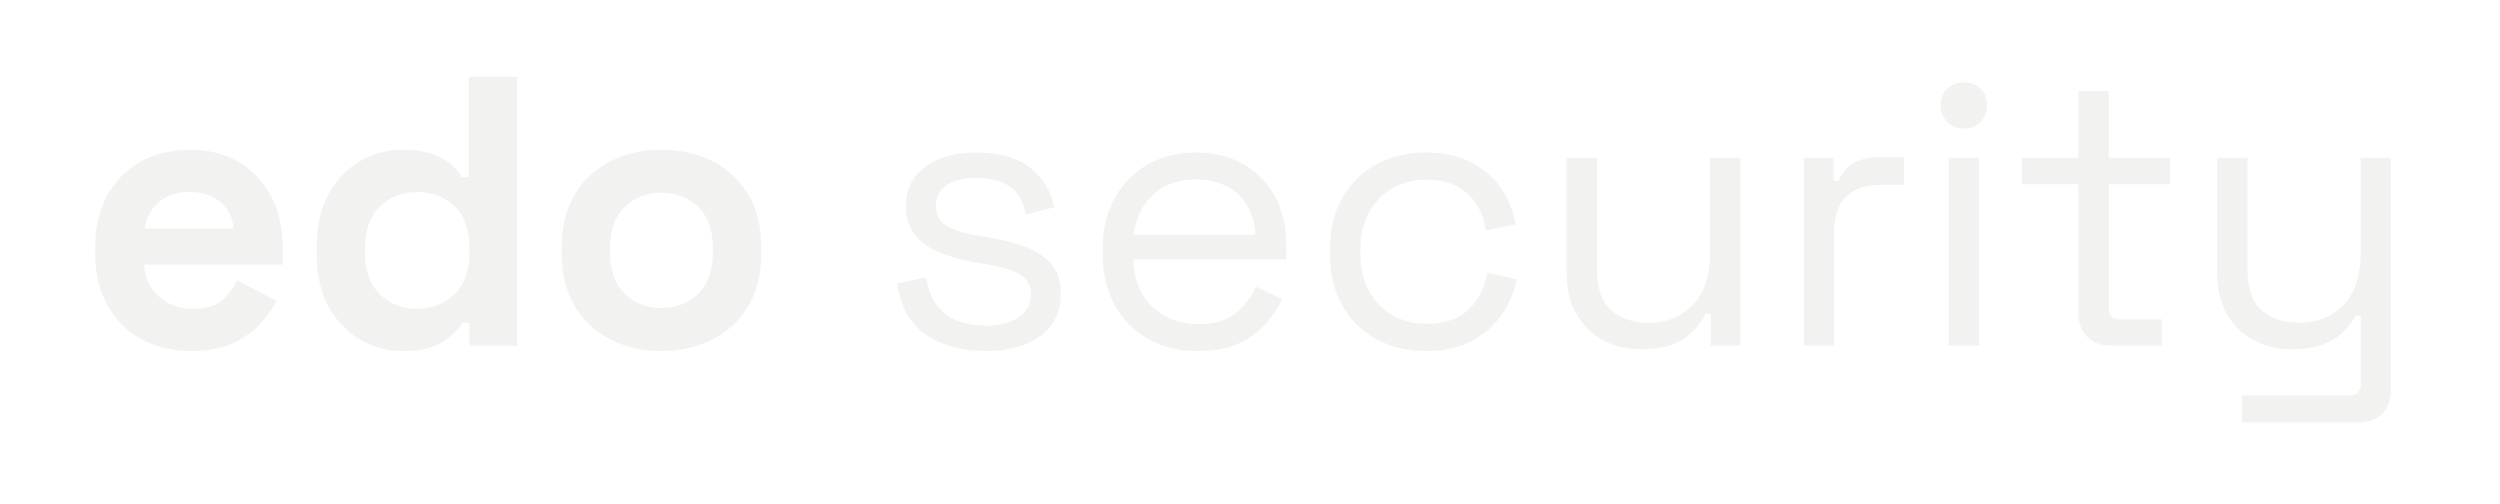
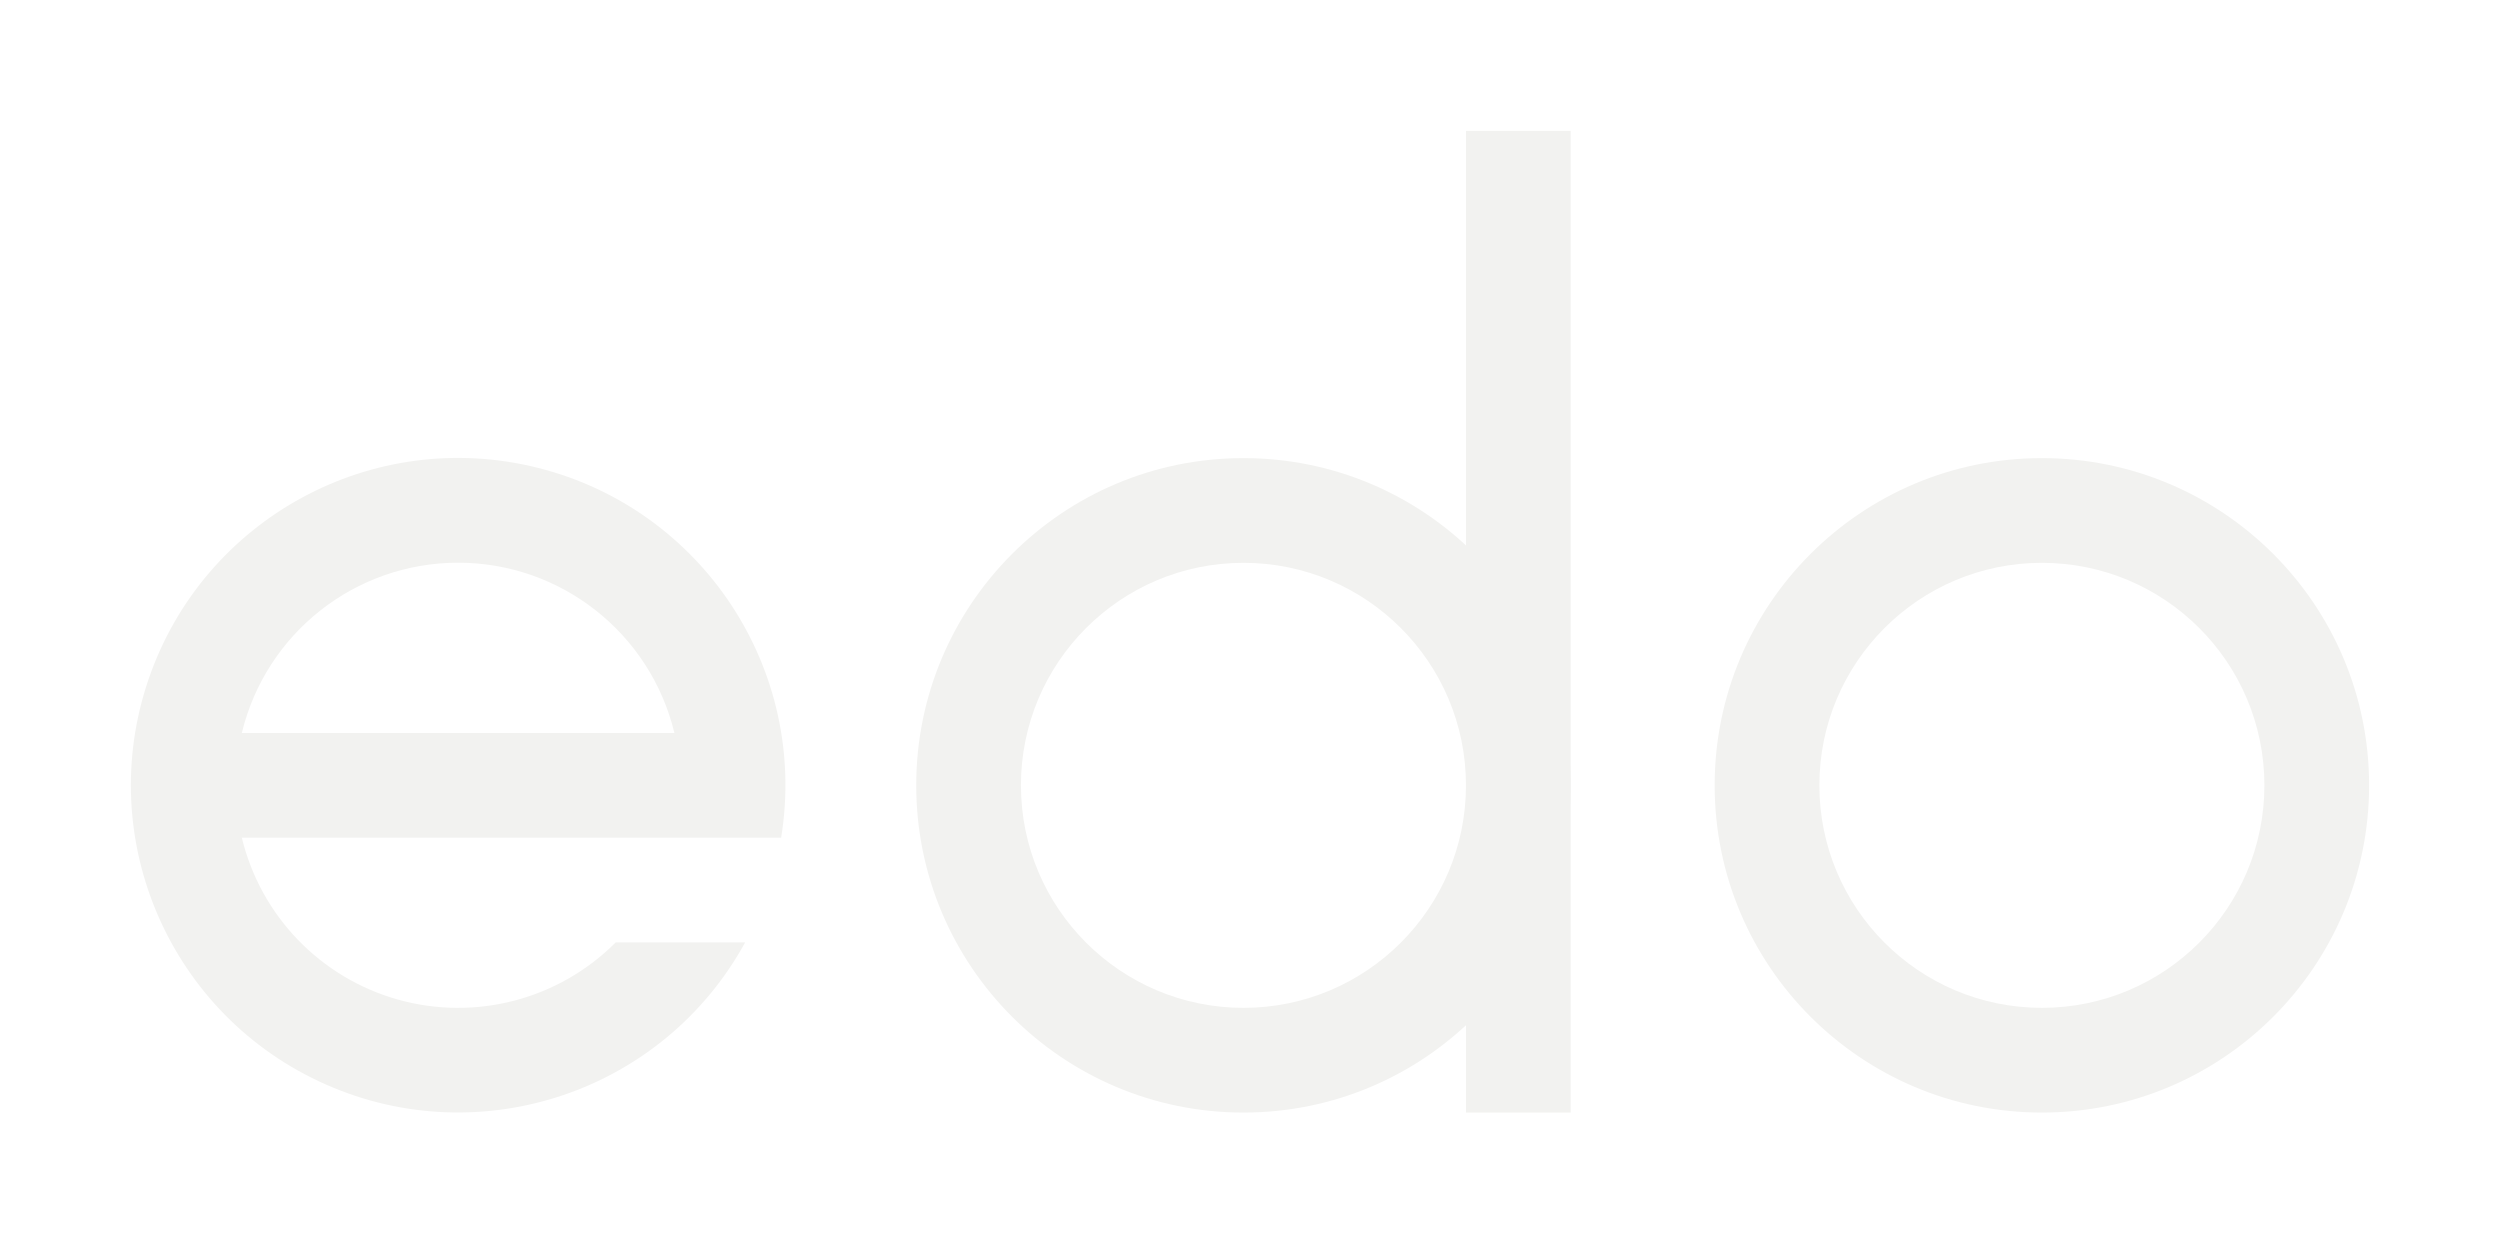
- <svg xmlns="http://www.w3.org/2000/svg" viewBox="0 0 650.7 131.0" width="651" height="131" role="img" aria-label="edo security">
-   <path fill="#F2F2F0" d="M49.6 91.4Q42.2 91.4 36.55 88.25Q30.9 85.1 27.75 79.35Q24.6 73.6 24.6 65.8V64.6Q24.6 56.8 27.7 51.05Q30.8 45.3 36.4 42.15Q42.0 39.0 49.4 39.0Q56.7 39.0 62.1 42.25Q67.5 45.5 70.5 51.25Q73.5 57.0 73.5 64.6V68.9H37.4Q37.6 74.0 41.2 77.2Q44.8 80.4 50.0 80.4Q55.3 80.4 57.8 78.1Q60.3 75.8 61.6 73.0L71.9 78.4Q70.5 81.0 67.85 84.05Q65.2 87.1 60.8 89.25Q56.4 91.4 49.6 91.4ZM37.5 59.5H60.7Q60.3 55.2 57.25 52.6Q54.2 50.0 49.3 50.0Q44.2 50.0 41.2 52.6Q38.2 55.2 37.5 59.5ZM104.7 91.4Q98.8 91.4 93.65 88.45Q88.5 85.5 85.4 79.8Q82.3 74.1 82.3 66.0V64.4Q82.3 56.3 85.4 50.6Q88.5 44.9 93.6 41.95Q98.7 39.0 104.7 39.0Q109.2 39.0 112.25 40.05Q115.3 41.1 117.2 42.7Q119.1 44.3 120.1 46.1H121.9V20.0H134.5V90.0H122.1V84.0H120.3Q118.6 86.8 115.05 89.1Q111.5 91.4 104.7 91.4ZM108.5 80.4Q114.3 80.4 118.2 76.65Q122.1 72.9 122.1 65.7V64.7Q122.1 57.5 118.25 53.75Q114.4 50.0 108.5 50.0Q102.7 50.0 98.8 53.75Q94.9 57.5 94.9 64.7V65.7Q94.9 72.9 98.8 76.65Q102.7 80.4 108.5 80.4ZM172.1 91.4Q164.7 91.4 158.8 88.4Q152.9 85.4 149.5 79.7Q146.1 74.0 146.1 66.0V64.4Q146.1 56.4 149.5 50.7Q152.9 45.0 158.8 42.0Q164.7 39.0 172.1 39.0Q179.5 39.0 185.4 42.0Q191.3 45.0 194.7 50.7Q198.1 56.4 198.1 64.4V66.0Q198.1 74.0 194.7 79.7Q191.3 85.4 185.4 88.4Q179.5 91.4 172.1 91.4ZM172.1 80.2Q177.9 80.2 181.7 76.45Q185.5 72.7 185.5 65.7V64.7Q185.5 57.7 181.75 53.95Q178.0 50.2 172.1 50.2Q166.3 50.2 162.5 53.95Q158.7 57.7 158.7 64.7V65.7Q158.7 72.7 162.5 76.45Q166.3 80.2 172.1 80.2Z" />
-   <path fill="#F2F2F0" d="M256.355 91.4Q247.294 91.4 241.059 87.2Q234.823 83.0 233.452 73.851L241.005 72.2Q241.776 76.978 243.994 79.724Q246.212 82.469 249.443 83.639Q252.674 84.808 256.355 84.808Q261.891 84.808 265.092 82.619Q268.292 80.43 268.292 76.71Q268.292 72.919 265.263 71.349Q262.233 69.78 256.91 68.838L252.832 68.125Q248.058 67.267 244.184 65.588Q240.31 63.909 238.03 61.022Q235.749 58.135 235.749 53.732Q235.749 47.113 240.83 43.412Q245.91 39.71 254.284 39.71Q262.584 39.71 267.764 43.446Q272.945 47.181 274.361 53.962L266.992 55.858Q266.05 50.638 262.677 48.47Q259.304 46.302 254.284 46.302Q249.335 46.302 246.441 48.155Q243.547 50.009 243.547 53.558Q243.547 57.094 246.257 58.741Q248.967 60.388 253.645 61.201L257.723 61.914Q262.897 62.772 267.057 64.351Q271.216 65.93 273.653 68.803Q276.09 71.675 276.09 76.449Q276.09 83.61 270.759 87.505Q265.429 91.4 256.355 91.4ZM311.836 91.4Q304.365 91.4 298.786 88.25Q293.207 85.1 290.093 79.386Q286.978 73.671 286.978 66.155V64.955Q286.978 57.368 290.078 51.689Q293.178 46.01 298.672 42.86Q304.165 39.71 311.281 39.71Q318.226 39.71 323.52 42.676Q328.813 45.642 331.813 51.108Q334.813 56.574 334.813 64.032V67.551H294.95Q295.221 75.491 299.992 79.934Q304.764 84.376 311.952 84.376Q318.317 84.376 321.705 81.508Q325.092 78.64 326.889 74.633L333.71 77.903Q332.239 81.0 329.589 84.121Q326.939 87.242 322.681 89.321Q318.423 91.4 311.836 91.4ZM295.05 61.133H326.77Q326.37 54.277 322.149 50.505Q317.927 46.734 311.252 46.734Q304.59 46.734 300.312 50.505Q296.034 54.277 295.05 61.133ZM371.097 91.4Q363.968 91.4 358.331 88.364Q352.694 85.329 349.436 79.629Q346.178 73.929 346.178 66.113V64.997Q346.178 57.11 349.436 51.446Q352.694 45.781 358.331 42.746Q363.968 39.71 371.097 39.71Q378.126 39.71 383.049 42.317Q387.971 44.923 390.837 49.202Q393.703 53.481 394.49 58.413L386.763 60.019Q386.292 56.38 384.466 53.376Q382.64 50.373 379.345 48.582Q376.049 46.792 371.184 46.792Q366.319 46.792 362.452 49.01Q358.586 51.228 356.339 55.33Q354.092 59.432 354.092 65.126V65.984Q354.092 71.678 356.339 75.78Q358.586 79.882 362.452 82.1Q366.319 84.318 371.184 84.318Q378.517 84.318 382.355 80.516Q386.192 76.714 387.134 71.062L394.861 72.755Q393.845 77.629 390.908 81.908Q387.971 86.187 383.049 88.793Q378.126 91.4 371.097 91.4ZM427.136 90.942Q421.762 90.942 417.341 88.612Q412.92 86.281 410.343 81.759Q407.765 77.236 407.765 70.71V41.11H415.679V70.136Q415.679 77.369 419.316 80.702Q422.954 84.034 429.19 84.034Q436.197 84.034 440.675 79.403Q445.153 74.772 445.153 65.671V41.11H453.067V90.0H445.353V81.725H443.979Q442.353 85.219 438.485 88.08Q434.617 90.942 427.136 90.942ZM469.578 90.0V41.11H477.292V47.065H478.666Q479.979 43.852 482.671 42.381Q485.363 40.91 489.828 40.91H495.615V48.134H489.273Q483.976 48.134 480.734 51.074Q477.492 54.015 477.492 60.238V90.0ZM507.278 90.0V41.11H515.192V90.0ZM511.235 33.464Q508.687 33.464 506.941 31.761Q505.194 30.058 505.194 27.452Q505.194 24.775 506.941 23.108Q508.687 21.44 511.235 21.44Q513.883 21.44 515.579 23.108Q517.276 24.775 517.276 27.452Q517.276 30.058 515.579 31.761Q513.883 33.464 511.235 33.464ZM549.784 90.0Q545.594 90.0 543.325 87.696Q541.056 85.391 541.056 81.356V47.96H526.384V41.11H541.056V23.722H548.97V41.11H564.984V47.96H548.97V80.15Q548.97 83.15 551.912 83.15H562.79V90.0ZM583.675 110.0V102.976H611.669Q614.611 102.976 614.611 99.976V82.151H613.237Q612.153 84.348 610.134 86.367Q608.114 88.387 604.824 89.664Q601.533 90.942 596.536 90.942Q591.162 90.942 586.741 88.612Q582.32 86.281 579.743 81.794Q577.165 77.307 577.165 70.781V41.11H585.079V70.207Q585.079 77.44 588.716 80.737Q592.354 84.034 598.59 84.034Q605.597 84.034 610.075 79.439Q614.553 74.843 614.553 65.742V41.11H622.467V101.356Q622.467 105.391 620.212 107.696Q617.958 110.0 613.739 110.0Z" />
+ <svg xmlns="http://www.w3.org/2000/svg" viewBox="-20 -70 382 190" role="img" aria-label="edo">
+   <g transform="translate(0,0) scale(1)" fill="#F2F2F0">
+     <path fill-rule="evenodd" d="M99.36 58A50 50 0 1 0 93.86 74L74.08 74A34 34 0 0 1 16.95 58ZM16.95 42A34 34 0 0 1 83.05 42Z" />
+     <path fill-rule="evenodd" d="M120 50a50 50 0 1 0 100 0a50 50 0 1 0 -100 0ZM136 50a34 34 0 1 0 68 0a34 34 0 1 0 -68 0Z" />
+     <path d="M204 -50H220V100H204Z" />
+     <path fill-rule="evenodd" d="M242 50a50 50 0 1 0 100 0a50 50 0 1 0 -100 0ZM258 50a34 34 0 1 0 68 0a34 34 0 1 0 -68 0Z" />
+   </g>
</svg>
